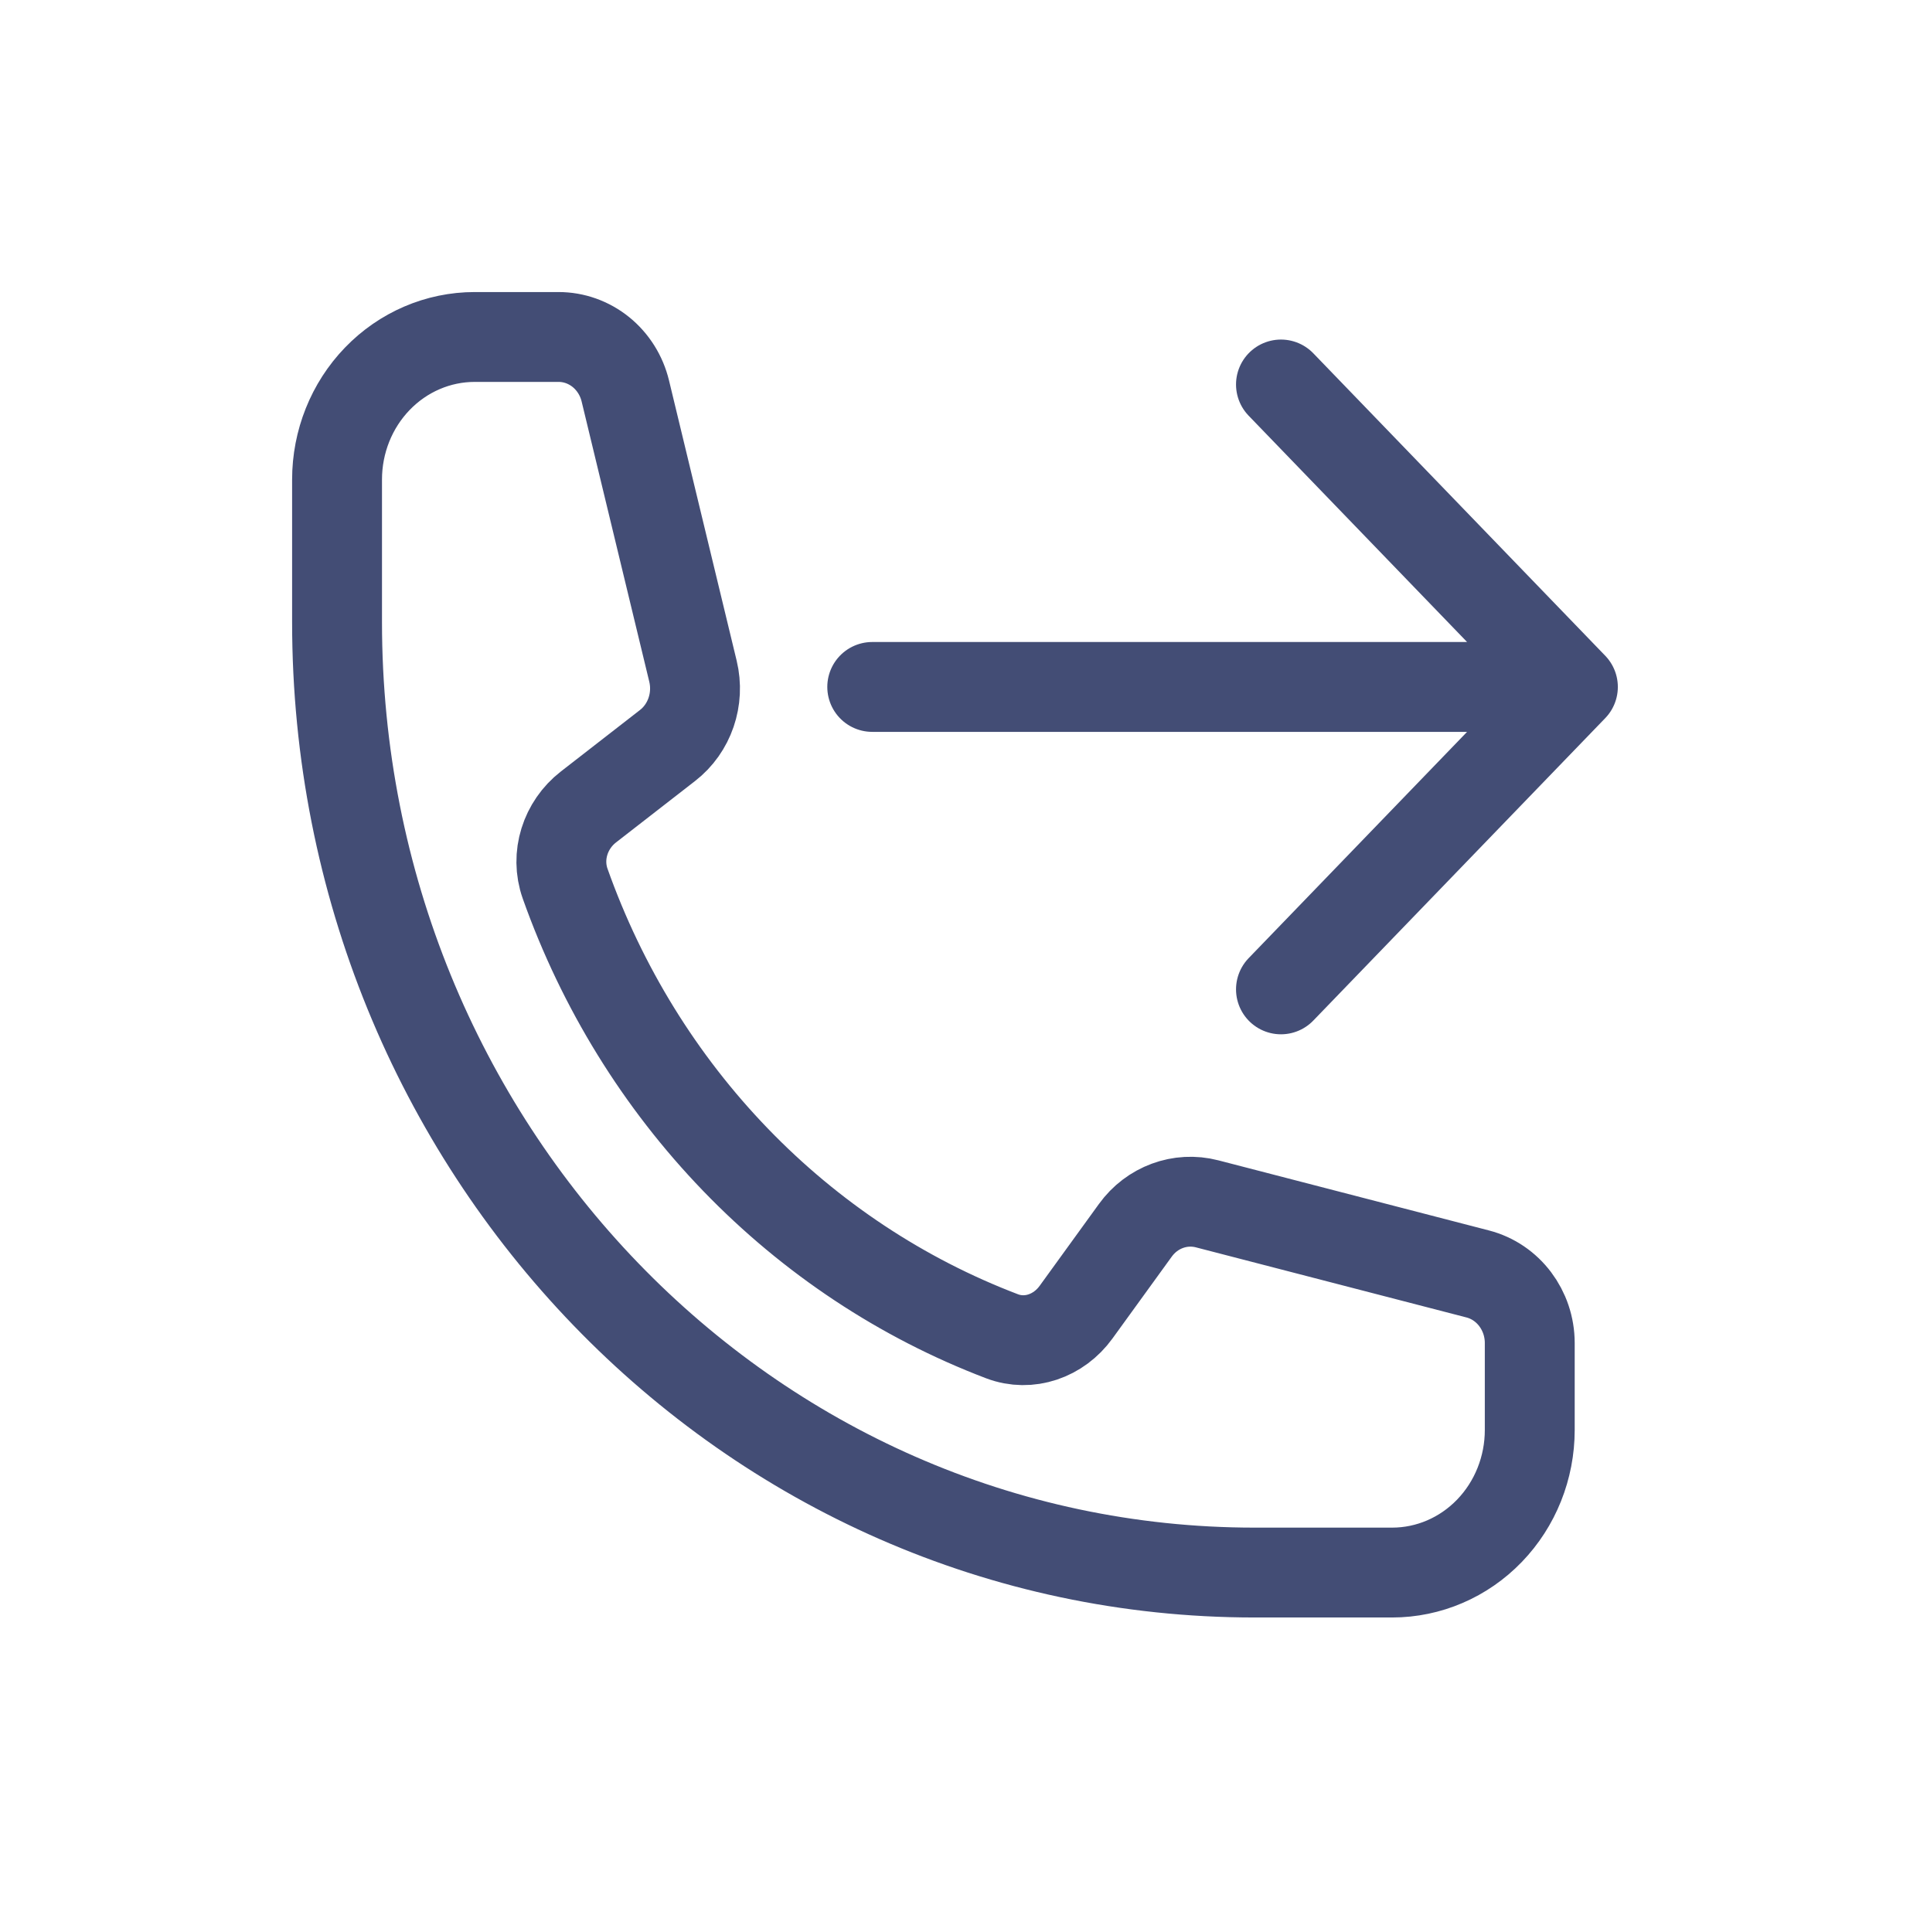
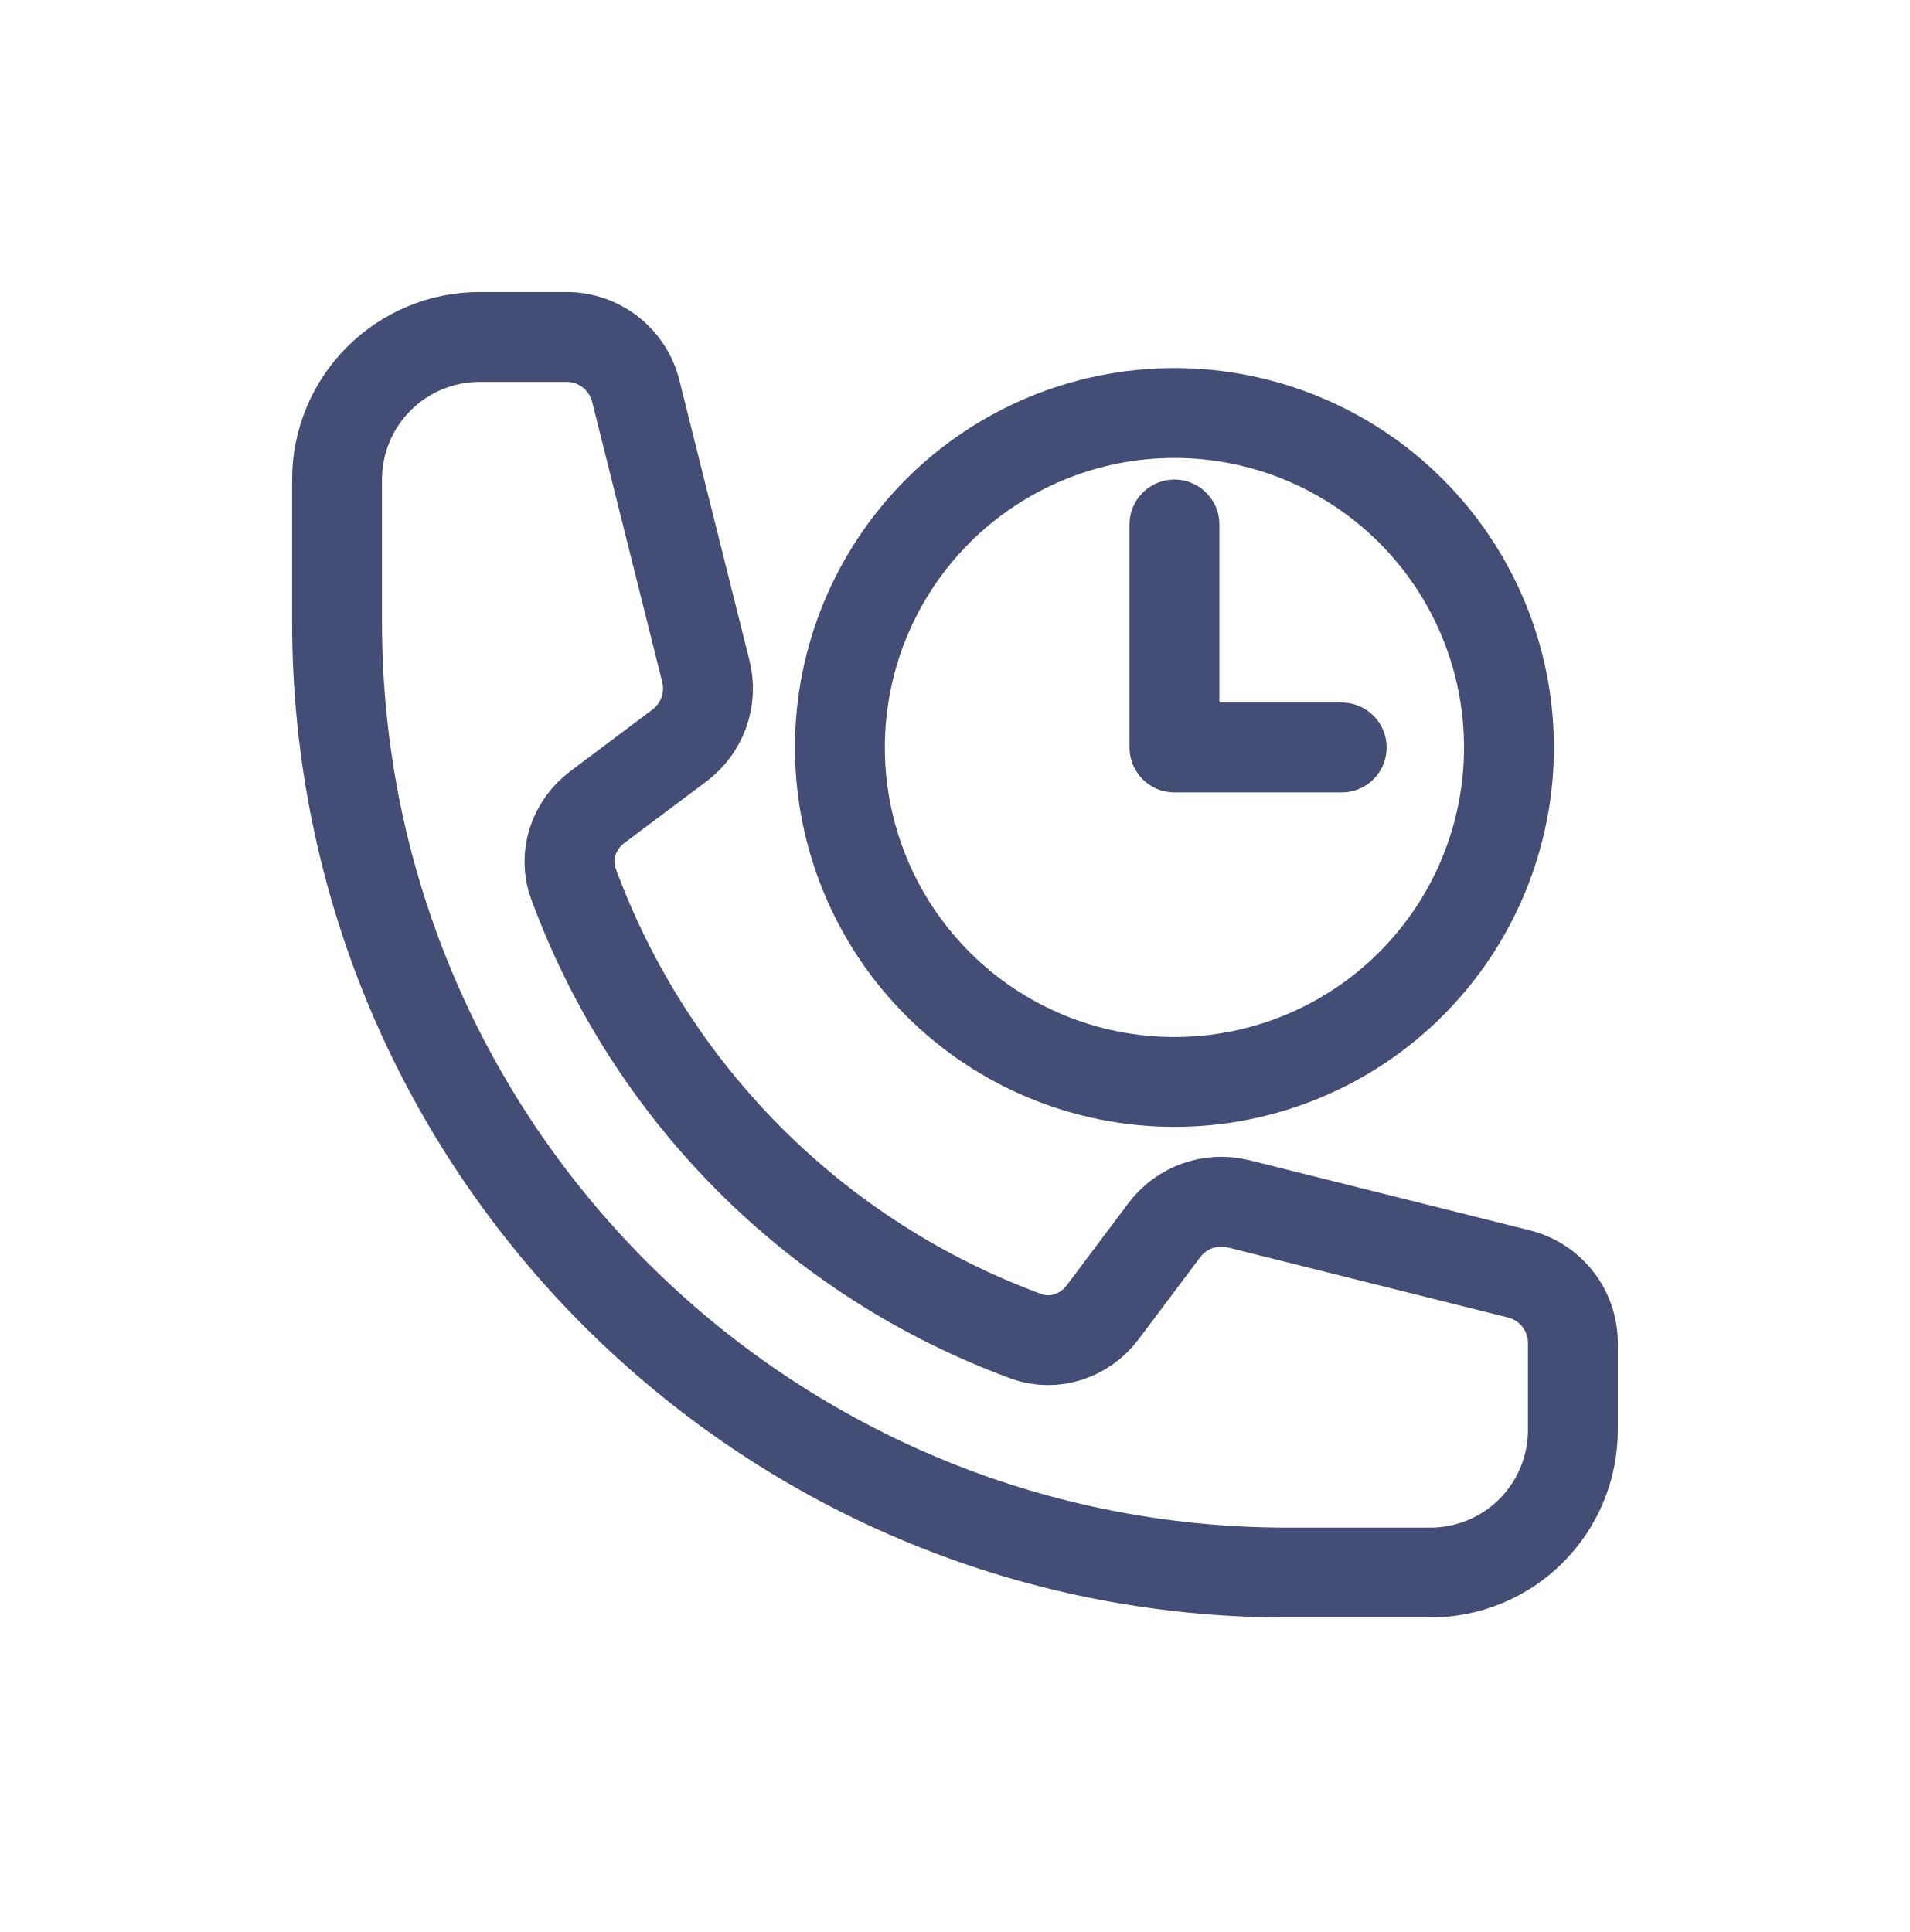
<svg xmlns="http://www.w3.org/2000/svg" width="85" height="86" viewBox="0 0 85 86" fill="none">
-   <path d="M15 27.692C15 51.057 33.281 70 55.831 70H61.956C63.58 70 65.138 69.331 66.286 68.141C67.435 66.951 68.08 65.337 68.08 63.654V59.784C68.08 58.329 67.125 57.059 65.761 56.707L53.721 53.587C52.524 53.277 51.266 53.743 50.528 54.764L47.888 58.41C47.12 59.471 45.795 59.939 44.594 59.482C40.138 57.785 36.091 55.104 32.734 51.625C29.376 48.146 26.789 43.953 25.151 39.335C24.71 38.092 25.162 36.718 26.185 35.923L29.705 33.187C30.693 32.422 31.139 31.116 30.84 29.878L27.829 17.403C27.663 16.717 27.281 16.108 26.743 15.672C26.205 15.237 25.542 15 24.859 15H21.125C19.5 15 17.942 15.669 16.794 16.859C15.645 18.049 15 19.663 15 21.346V27.692Z" stroke="#434D75" stroke-width="4" stroke-linecap="round" stroke-linejoin="round" />
-   <path d="M57.008 17.115L70 30.578M70 30.578L57.008 44.04M70 30.578H38.818" stroke="#434D75" stroke-width="4" stroke-linecap="round" stroke-linejoin="round" />
+   <path d="M15 27.692C15 51.057 33.943 70 57.308 70H63.654C65.337 70 66.951 69.331 68.141 68.141C69.331 66.951 70 65.337 70 63.654V59.784C70 58.329 69.01 57.059 67.597 56.707L55.122 53.587C53.881 53.277 52.578 53.743 51.813 54.764L49.077 58.41C48.282 59.471 46.908 59.939 45.665 59.482C41.047 57.785 36.854 55.104 33.375 51.625C29.896 48.146 27.215 43.953 25.518 39.335C25.061 38.092 25.529 36.718 26.59 35.923L30.236 33.187C31.26 32.422 31.723 31.116 31.413 29.878L28.293 17.403C28.121 16.717 27.725 16.108 27.168 15.672C26.61 15.237 25.923 15 25.216 15H21.346C19.663 15 18.049 15.669 16.859 16.859C15.669 18.049 15 19.663 15 21.346V27.692Z" stroke="#434D75" stroke-width="4" stroke-linecap="round" stroke-linejoin="round" />
+   <path d="M52.267 23.347V33.273H59.711M67.155 33.273C67.155 37.221 65.587 41.008 62.794 43.8C60.002 46.593 56.215 48.161 52.267 48.161C48.318 48.161 44.531 46.593 41.739 43.8C38.947 41.008 37.379 37.221 37.379 33.273C37.379 29.324 38.947 25.537 41.739 22.745C44.531 19.953 48.318 18.385 52.267 18.385C56.215 18.385 60.002 19.953 62.794 22.745C65.587 25.537 67.155 29.324 67.155 33.273Z" stroke="#434D75" stroke-width="4" stroke-linecap="round" stroke-linejoin="round" />
</svg>
